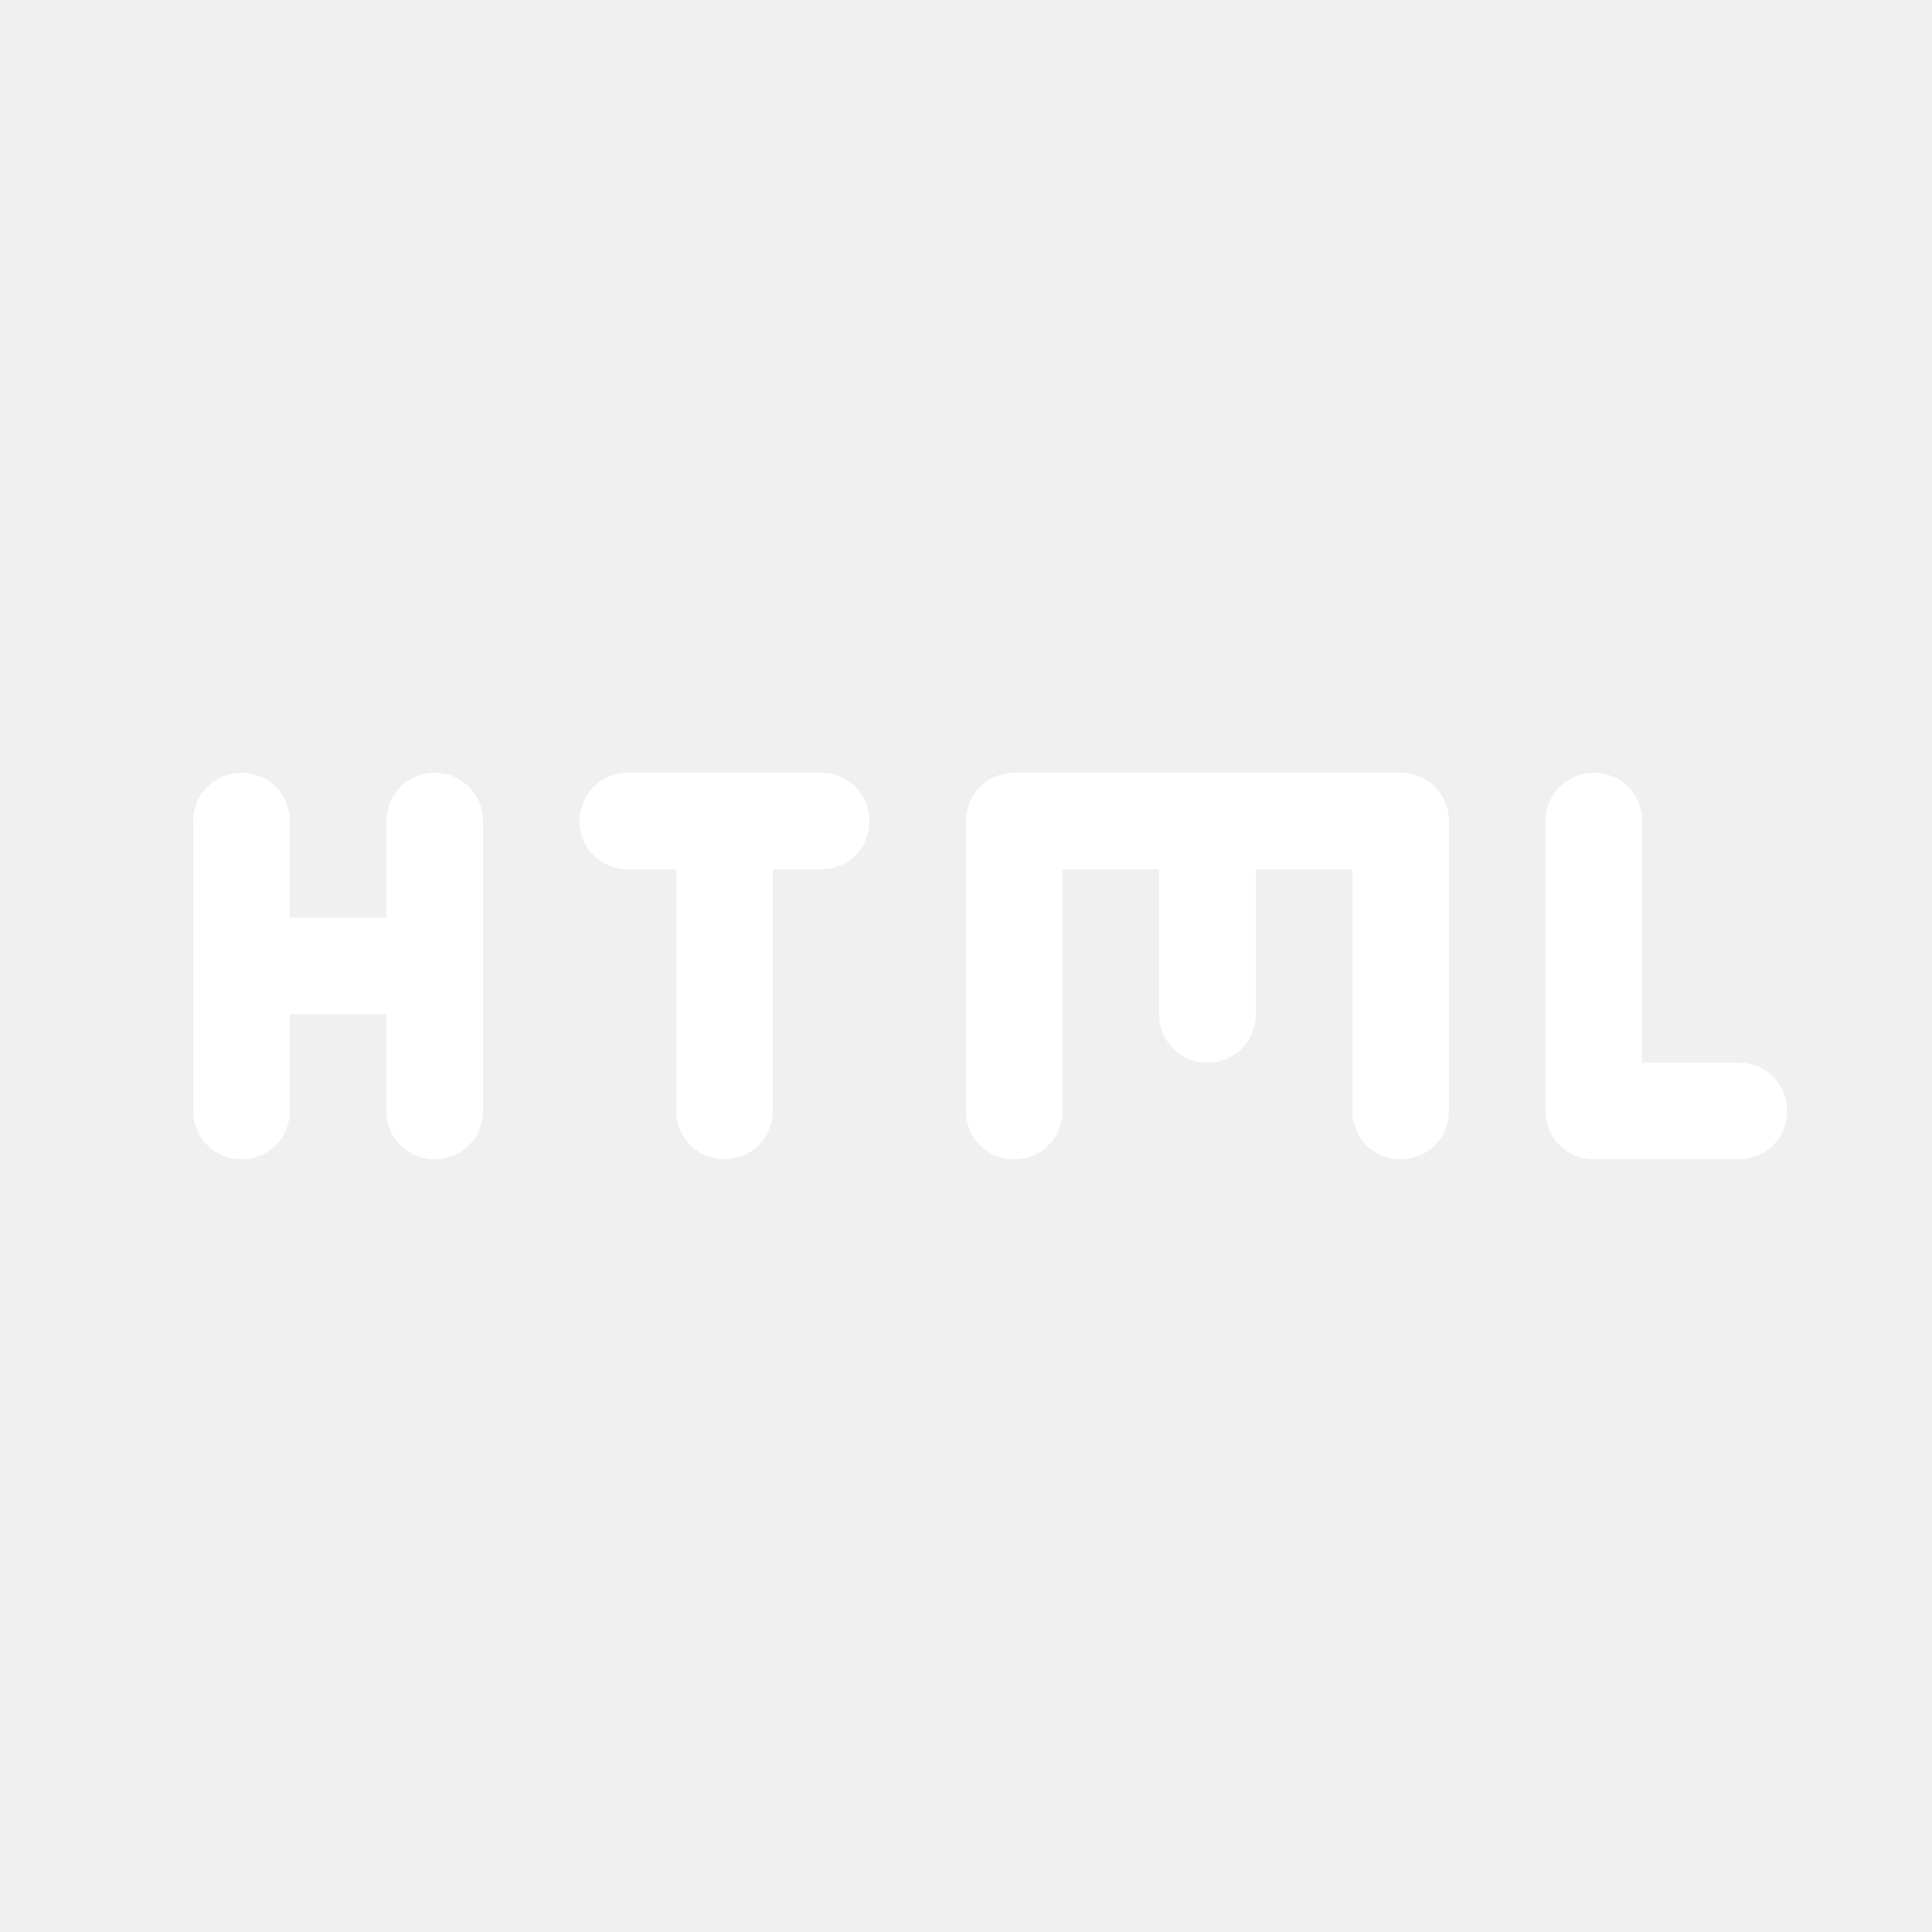
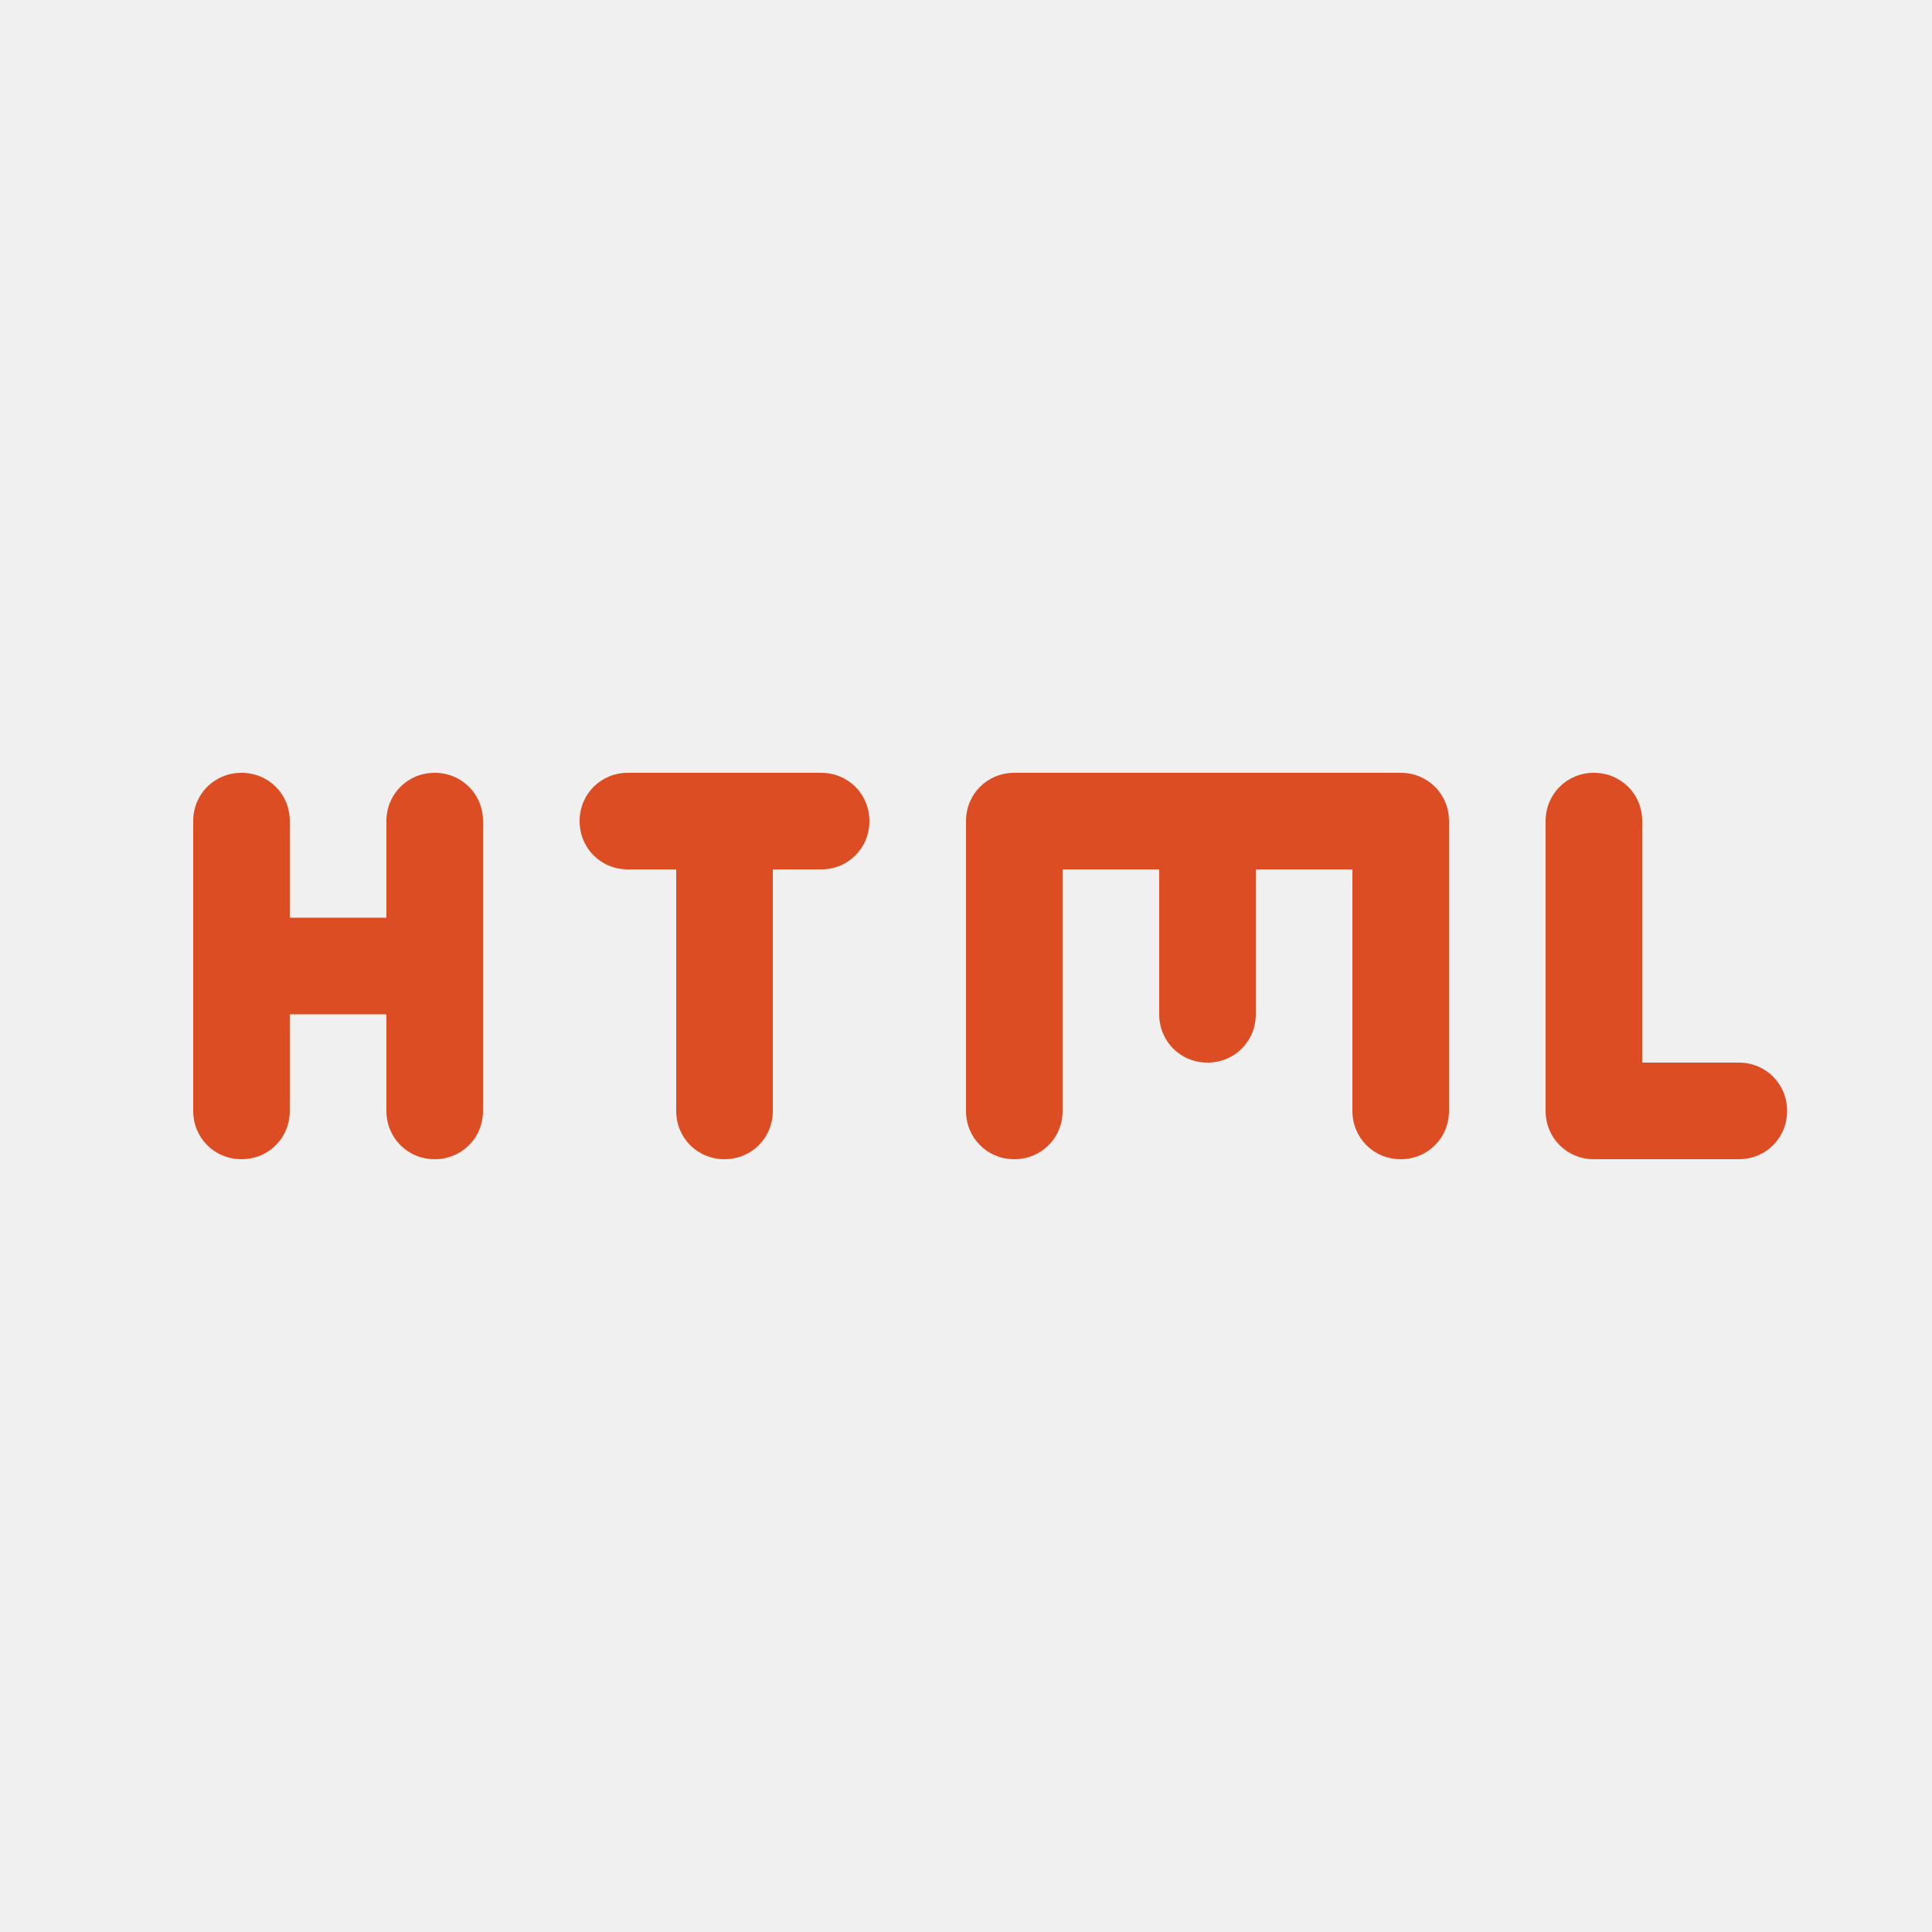
- <svg xmlns="http://www.w3.org/2000/svg" enable-background="new 0 0 20 20" height="36px" viewBox="0 0 20 20" width="36px" fill="#FFFFFF">
+ <svg xmlns="http://www.w3.org/2000/svg" enable-background="new 0 0 20 20" height="36px" viewBox="0 0 20 20" width="36px" fill="rgb(220 77 35)">
  <g>
    <rect fill="none" height="20" width="20" />
  </g>
  <g>
    <path d="M2,8.5C2,8.22,2.22,8,2.5,8S3,8.22,3,8.5v1h1v-1C4,8.22,4.22,8,4.5,8S5,8.22,5,8.5v3C5,11.78,4.78,12,4.5,12 S4,11.78,4,11.5v-1H3v1C3,11.78,2.78,12,2.5,12S2,11.78,2,11.5V8.5z M10,11.5c0,0.28,0.22,0.5,0.5,0.5s0.5-0.22,0.5-0.5V9h1v1.5 c0,0.28,0.22,0.5,0.5,0.5s0.5-0.22,0.5-0.5V9h1v2.5c0,0.28,0.22,0.5,0.5,0.5s0.5-0.22,0.5-0.5v-3C15,8.22,14.78,8,14.5,8h-4 C10.22,8,10,8.22,10,8.5V11.5z M7,11.5C7,11.78,7.22,12,7.5,12S8,11.78,8,11.5V9l0.5,0C8.78,9,9,8.78,9,8.5S8.78,8,8.5,8h-2 C6.22,8,6,8.22,6,8.5C6,8.78,6.22,9,6.5,9L7,9V11.5z M16,11.5c0,0.28,0.22,0.5,0.5,0.5l1.5,0c0.28,0,0.5-0.22,0.5-0.5 S18.28,11,18,11h-1V8.5C17,8.22,16.78,8,16.5,8S16,8.22,16,8.5V11.5z" />
  </g>
</svg>
